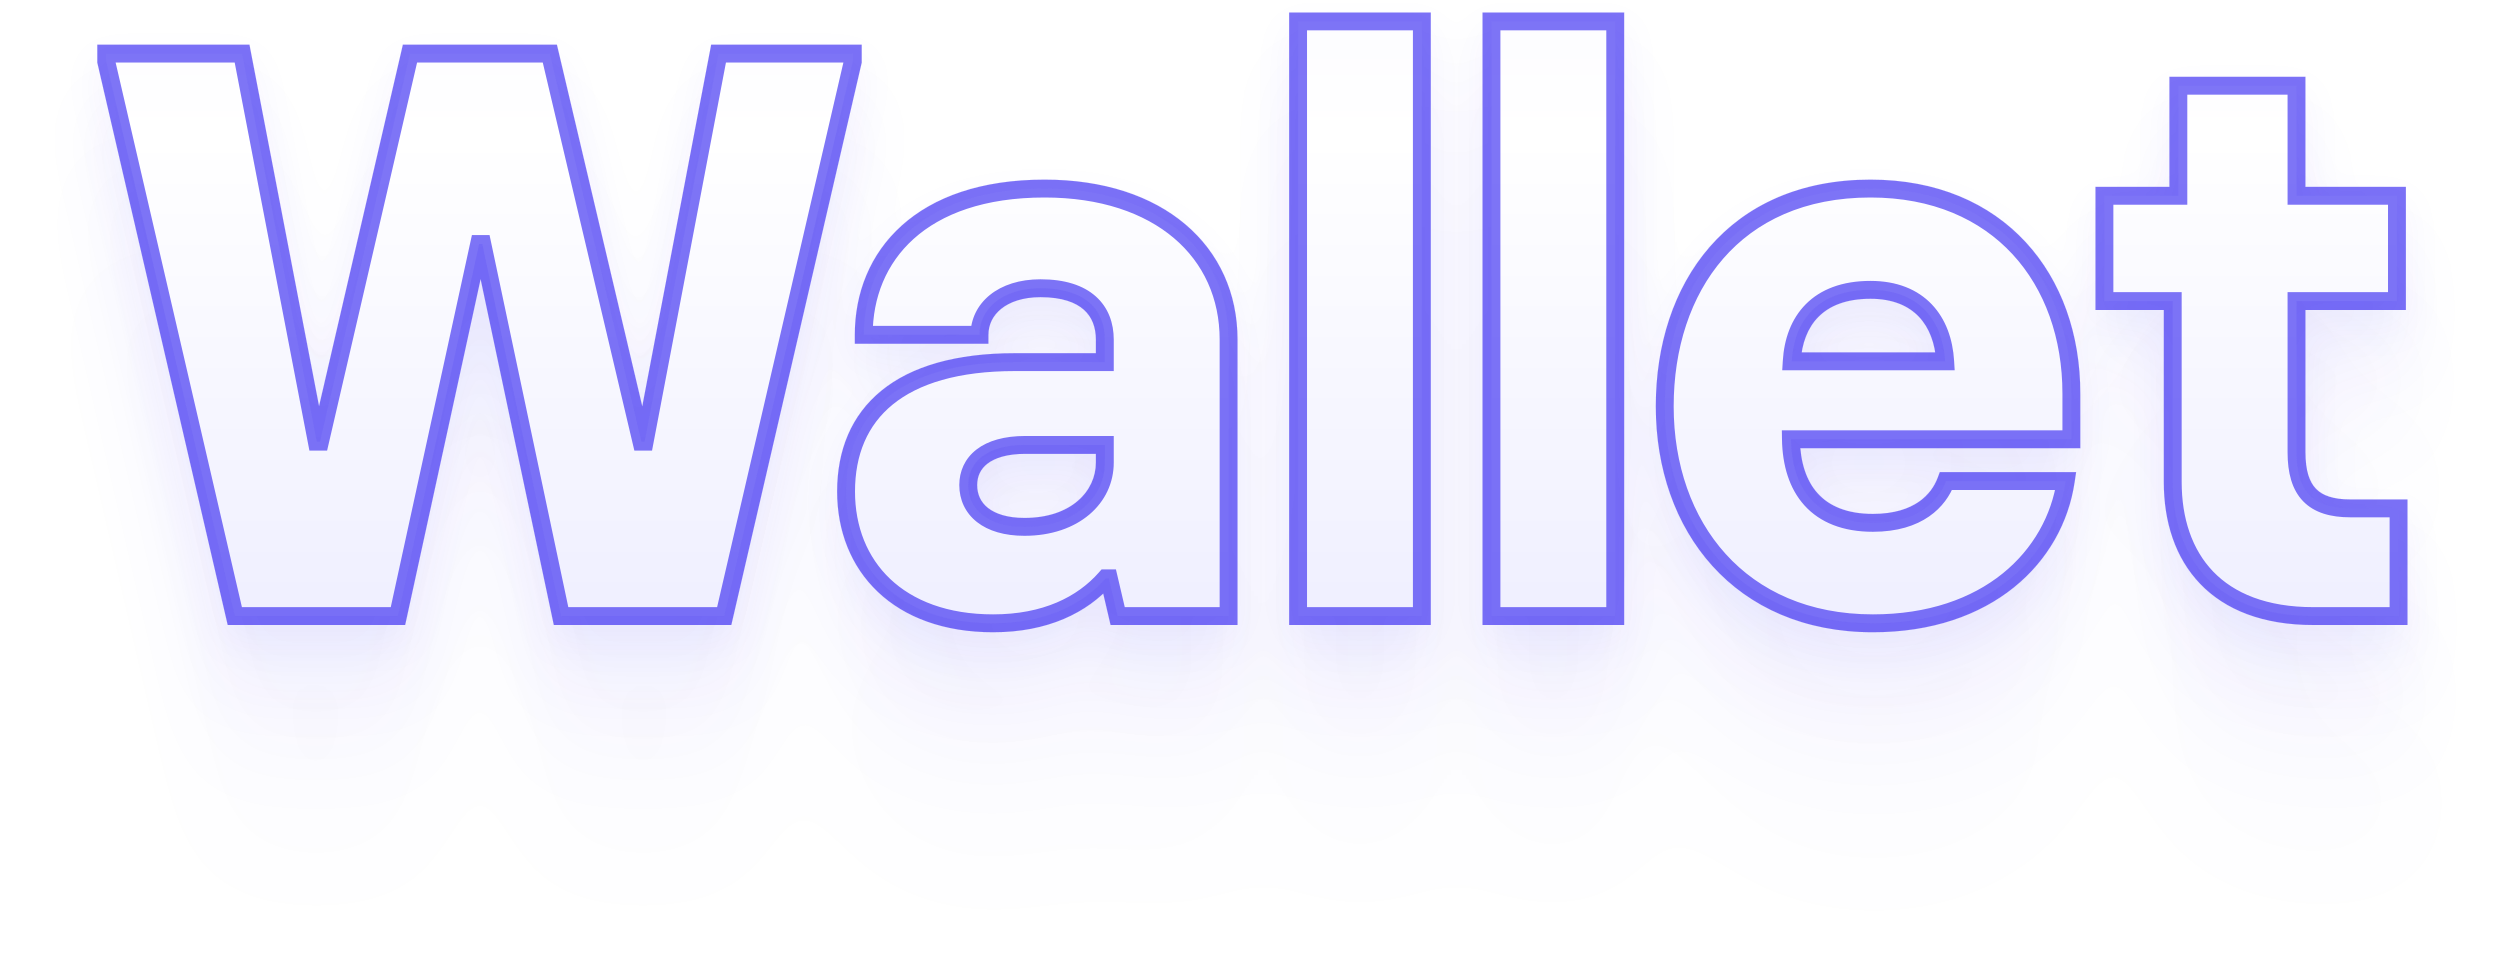
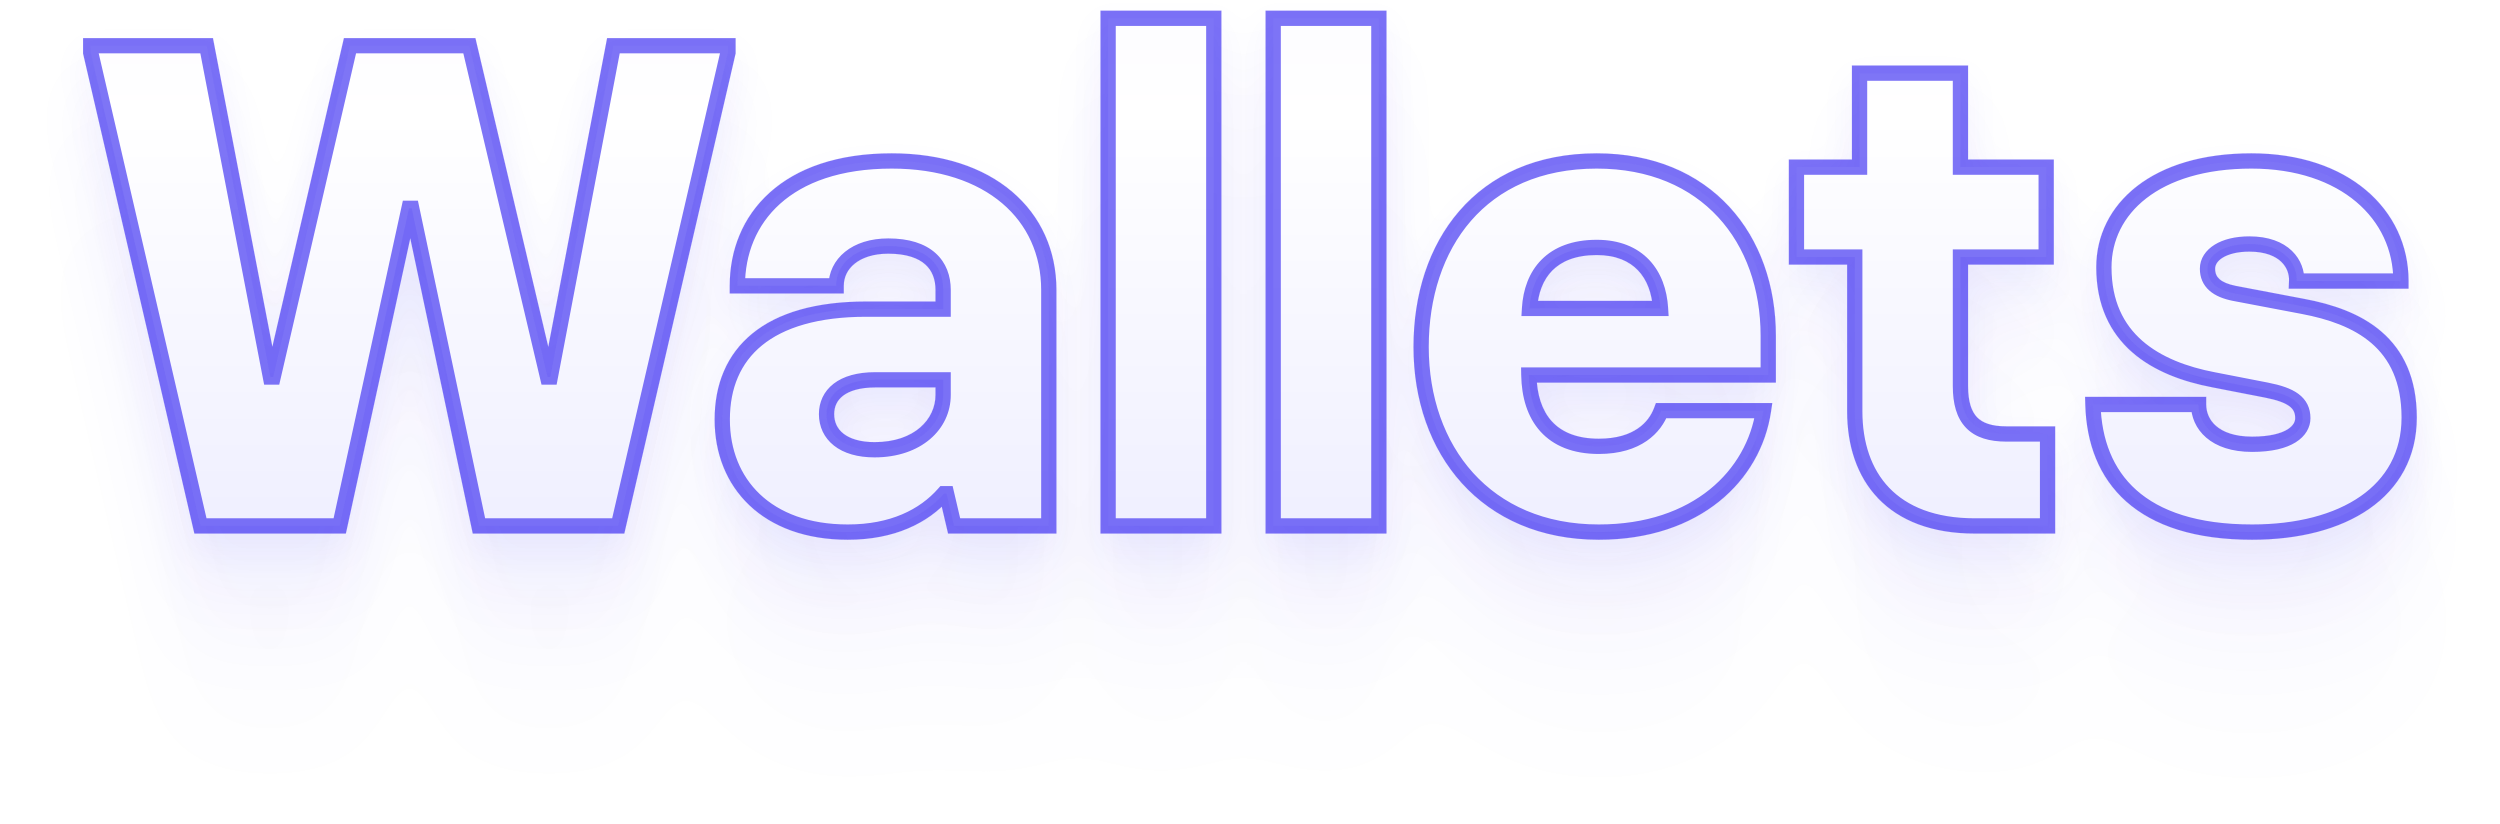
- <svg xmlns="http://www.w3.org/2000/svg" width="280" height="108" viewBox="0 0 280 108" fill="none">
+ <svg xmlns="http://www.w3.org/2000/svg" width="328" height="108" viewBox="0 0 328 108" fill="none">
  <g filter="url(#filter0_ddddd_251_58816)">
-     <path d="M26.3 69H44.57L53.66 27.33H54.02L62.84 69H81.11L95.51 6.9V6H80.48L72.2 49.47H71.84L61.58 6H45.92L35.84 49.47H35.48L27.11 6H11.9V6.9L26.3 69ZM111.231 69.81C117.081 69.81 121.221 67.74 123.831 64.77H124.191L125.181 69H137.601V38.04C137.601 28.23 129.861 21.12 116.991 21.12C103.131 21.12 96.741 28.68 96.741 37.5H109.701C109.701 34.62 112.221 32.28 116.541 32.28C121.671 32.28 123.741 34.8 123.741 38.04V40.56H113.661C100.701 40.56 94.761 46.32 94.761 55.05C94.761 63.42 100.611 69.81 111.231 69.81ZM114.741 59.01C110.601 59.01 108.441 57.03 108.441 54.33C108.441 51.81 110.421 49.83 114.831 49.83H123.741V51.81C123.741 55.68 120.411 59.01 114.741 59.01ZM145.387 69H159.247V2.4H145.387V69ZM167.045 69H180.905V2.4H167.045V69ZM209.762 69.81C222.632 69.81 230.102 62.34 231.362 53.88H217.952C217.142 56.04 214.892 58.56 209.762 58.56C203.462 58.56 200.672 54.69 200.582 49.2H231.992V44.07C231.992 31.29 223.892 21.12 209.492 21.12C194.192 21.12 186.452 32.19 186.452 45.51C186.452 59.01 194.912 69.81 209.762 69.81ZM200.672 40.47C200.942 35.97 203.552 32.46 209.492 32.46C214.982 32.46 217.592 35.97 217.862 40.47H200.672ZM259.097 69H268.637V56.94H263.237C259.097 56.94 257.207 55.05 257.207 50.64V33.72H268.457V21.93H257.207V9.6H243.977V21.93H235.697V33.72H243.347V53.97C243.347 62.52 248.207 69 259.097 69Z" fill="url(#paint0_linear_251_58816)" />
-     <path d="M26.3 69L25.326 69.226L25.505 70H26.3V69ZM44.57 69V70H45.375L45.547 69.213L44.57 69ZM53.66 27.33V26.33H52.855L52.683 27.117L53.66 27.33ZM54.02 27.33L54.998 27.123L54.831 26.33H54.02V27.33ZM62.84 69L61.862 69.207L62.029 70H62.84V69ZM81.11 69V70H81.905L82.084 69.226L81.11 69ZM95.51 6.9L96.484 7.126L96.51 7.014V6.9H95.51ZM95.51 6H96.51V5H95.51V6ZM80.48 6V5H79.653L79.498 5.813L80.48 6ZM72.2 49.47V50.47H73.028L73.182 49.657L72.2 49.47ZM71.84 49.47L70.867 49.7L71.049 50.47H71.84V49.47ZM61.58 6L62.553 5.77L62.371 5H61.58V6ZM45.92 6V5H45.125L44.946 5.774L45.92 6ZM35.84 49.47V50.47H36.635L36.814 49.696L35.84 49.47ZM35.48 49.47L34.498 49.659L34.654 50.47H35.48V49.47ZM27.11 6L28.092 5.811L27.936 5H27.11V6ZM11.9 6V5H10.9V6H11.9ZM11.9 6.9H10.9V7.014L10.926 7.126L11.9 6.9ZM26.3 70H44.57V68H26.3V70ZM45.547 69.213L54.637 27.543L52.683 27.117L43.593 68.787L45.547 69.213ZM53.66 28.33H54.02V26.33H53.66V28.33ZM53.042 27.537L61.862 69.207L63.818 68.793L54.998 27.123L53.042 27.537ZM62.84 70H81.11V68H62.84V70ZM82.084 69.226L96.484 7.126L94.536 6.674L80.136 68.774L82.084 69.226ZM96.51 6.9V6H94.51V6.9H96.51ZM95.51 5H80.48V7H95.51V5ZM79.498 5.813L71.218 49.283L73.182 49.657L81.462 6.187L79.498 5.813ZM72.2 48.47H71.84V50.47H72.2V48.47ZM72.813 49.24L62.553 5.77L60.607 6.23L70.867 49.7L72.813 49.24ZM61.58 5H45.92V7H61.58V5ZM44.946 5.774L34.866 49.244L36.814 49.696L46.894 6.226L44.946 5.774ZM35.84 48.47H35.48V50.47H35.84V48.47ZM36.462 49.281L28.092 5.811L26.128 6.189L34.498 49.659L36.462 49.281ZM27.11 5H11.9V7H27.11V5ZM10.9 6V6.9H12.9V6H10.9ZM10.926 7.126L25.326 69.226L27.274 68.774L12.874 6.674L10.926 7.126ZM123.831 64.77V63.77H123.379L123.08 64.11L123.831 64.77ZM124.191 64.77L125.165 64.542L124.984 63.77H124.191V64.77ZM125.181 69L124.207 69.228L124.388 70H125.181V69ZM137.601 69V70H138.601V69H137.601ZM96.741 37.5H95.741V38.5H96.741V37.5ZM109.701 37.5V38.5H110.701V37.5H109.701ZM123.741 40.56V41.56H124.741V40.56H123.741ZM123.741 49.83H124.741V48.83H123.741V49.83ZM111.231 70.81C117.334 70.81 121.76 68.641 124.582 65.43L123.08 64.11C120.682 66.839 116.828 68.81 111.231 68.81V70.81ZM123.831 65.77H124.191V63.77H123.831V65.77ZM123.217 64.998L124.207 69.228L126.155 68.772L125.165 64.542L123.217 64.998ZM125.181 70H137.601V68H125.181V70ZM138.601 69V38.04H136.601V69H138.601ZM138.601 38.04C138.601 32.854 136.546 28.34 132.769 25.138C129.005 21.948 123.605 20.12 116.991 20.12V22.12C123.247 22.12 128.152 23.847 131.476 26.664C134.786 29.47 136.601 33.416 136.601 38.04H138.601ZM116.991 20.12C109.883 20.12 104.559 22.061 101 25.259C97.435 28.463 95.741 32.841 95.741 37.5H97.741C97.741 33.339 99.242 29.527 102.337 26.746C105.438 23.959 110.239 22.12 116.991 22.12V20.12ZM96.741 38.5H109.701V36.5H96.741V38.5ZM110.701 37.5C110.701 36.373 111.186 35.35 112.129 34.588C113.084 33.817 114.556 33.28 116.541 33.28V31.28C114.206 31.28 112.258 31.913 110.873 33.032C109.476 34.16 108.701 35.748 108.701 37.5H110.701ZM116.541 33.28C118.954 33.28 120.483 33.873 121.399 34.691C122.3 35.496 122.741 36.638 122.741 38.04H124.741C124.741 36.202 124.147 34.464 122.731 33.199C121.329 31.947 119.258 31.28 116.541 31.28V33.28ZM122.741 38.04V40.56H124.741V38.04H122.741ZM123.741 39.56H113.661V41.56H123.741V39.56ZM113.661 39.56C107.051 39.56 102.067 41.027 98.719 43.756C95.34 46.511 93.761 50.442 93.761 55.05H95.761C95.761 50.928 97.152 47.614 99.983 45.306C102.845 42.973 107.311 41.56 113.661 41.56V39.56ZM93.761 55.05C93.761 59.474 95.312 63.439 98.326 66.295C101.337 69.148 105.719 70.81 111.231 70.81V68.81C106.123 68.81 102.27 67.277 99.701 64.843C97.135 62.411 95.761 58.996 95.761 55.05H93.761ZM114.741 58.01C112.818 58.01 111.486 57.549 110.657 56.897C109.852 56.263 109.441 55.389 109.441 54.33H107.441C107.441 55.971 108.11 57.437 109.42 58.468C110.706 59.481 112.524 60.01 114.741 60.01V58.01ZM109.441 54.33C109.441 53.356 109.811 52.532 110.594 51.926C111.407 51.297 112.76 50.83 114.831 50.83V48.83C112.492 48.83 110.65 49.353 109.37 50.344C108.061 51.358 107.441 52.784 107.441 54.33H109.441ZM114.831 50.83H123.741V48.83H114.831V50.83ZM122.741 49.83V51.81H124.741V49.83H122.741ZM122.741 51.81C122.741 54.986 120.013 58.01 114.741 58.01V60.01C120.809 60.01 124.741 56.374 124.741 51.81H122.741ZM145.387 69H144.387V70H145.387V69ZM159.247 69V70H160.247V69H159.247ZM159.247 2.4H160.247V1.4H159.247V2.4ZM145.387 2.4V1.4H144.387V2.4H145.387ZM145.387 70H159.247V68H145.387V70ZM160.247 69V2.4H158.247V69H160.247ZM159.247 1.4H145.387V3.4H159.247V1.4ZM144.387 2.4V69H146.387V2.4H144.387ZM167.045 69H166.045V70H167.045V69ZM180.905 69V70H181.905V69H180.905ZM180.905 2.4H181.905V1.4H180.905V2.4ZM167.045 2.4V1.4H166.045V2.4H167.045ZM167.045 70H180.905V68H167.045V70ZM181.905 69V2.4H179.905V69H181.905ZM180.905 1.4H167.045V3.4H180.905V1.4ZM166.045 2.4V69H168.045V2.4H166.045ZM231.362 53.88L232.351 54.027L232.522 52.88H231.362V53.88ZM217.952 53.88V52.88H217.259L217.016 53.529L217.952 53.88ZM200.582 49.2V48.2H199.566L199.582 49.216L200.582 49.2ZM231.992 49.2V50.2H232.992V49.2H231.992ZM200.672 40.47L199.674 40.41L199.61 41.47H200.672V40.47ZM217.862 40.47V41.47H218.924L218.86 40.41L217.862 40.47ZM209.762 70.81C223.067 70.81 231.01 63.035 232.351 54.027L230.373 53.733C229.195 61.645 222.197 68.81 209.762 68.81V70.81ZM231.362 52.88H217.952V54.88H231.362V52.88ZM217.016 53.529C216.673 54.444 216.025 55.438 214.91 56.207C213.798 56.974 212.159 57.56 209.762 57.56V59.56C212.496 59.56 214.547 58.886 216.045 57.853C217.54 56.822 218.422 55.476 218.889 54.231L217.016 53.529ZM209.762 57.56C206.825 57.56 204.85 56.665 203.585 55.268C202.303 53.851 201.625 51.776 201.582 49.184L199.582 49.216C199.63 52.114 200.392 54.719 202.102 56.61C203.83 58.52 206.399 59.56 209.762 59.56V57.56ZM200.582 50.2H231.992V48.2H200.582V50.2ZM232.992 49.2V44.07H230.992V49.2H232.992ZM232.992 44.07C232.992 37.472 230.9 31.478 226.877 27.124C222.843 22.758 216.942 20.12 209.492 20.12V22.12C216.443 22.12 221.791 24.567 225.408 28.481C229.035 32.407 230.992 37.888 230.992 44.07H232.992ZM209.492 20.12C201.581 20.12 195.535 22.992 191.48 27.665C187.441 32.317 185.452 38.665 185.452 45.51H187.452C187.452 39.035 189.334 33.188 192.99 28.976C196.629 24.783 202.103 22.12 209.492 22.12V20.12ZM185.452 45.51C185.452 52.465 187.633 58.792 191.797 63.394C195.973 68.008 202.079 70.81 209.762 70.81V68.81C202.596 68.81 197.046 66.212 193.28 62.051C189.502 57.878 187.452 52.055 187.452 45.51H185.452ZM201.67 40.53C201.795 38.449 202.454 36.703 203.666 35.482C204.867 34.272 206.726 33.46 209.492 33.46V31.46C206.319 31.46 203.903 32.403 202.246 34.073C200.601 35.732 199.819 37.991 199.674 40.41L201.67 40.53ZM209.492 33.46C212.012 33.46 213.758 34.258 214.911 35.467C216.079 36.693 216.739 38.448 216.864 40.53L218.86 40.41C218.715 37.992 217.935 35.742 216.359 34.088C214.767 32.417 212.463 31.46 209.492 31.46V33.46ZM217.862 39.47H200.672V41.47H217.862V39.47ZM268.637 69V70H269.637V69H268.637ZM268.637 56.94H269.637V55.94H268.637V56.94ZM257.207 33.72V32.72H256.207V33.72H257.207ZM268.457 33.72V34.72H269.457V33.72H268.457ZM268.457 21.93H269.457V20.93H268.457V21.93ZM257.207 21.93H256.207V22.93H257.207V21.93ZM257.207 9.6H258.207V8.6H257.207V9.6ZM243.977 9.6V8.6H242.977V9.6H243.977ZM243.977 21.93V22.93H244.977V21.93H243.977ZM235.697 21.93V20.93H234.697V21.93H235.697ZM235.697 33.72H234.697V34.72H235.697V33.72ZM243.347 33.72H244.347V32.72H243.347V33.72ZM259.097 70H268.637V68H259.097V70ZM269.637 69V56.94H267.637V69H269.637ZM268.637 55.94H263.237V57.94H268.637V55.94ZM263.237 55.94C261.298 55.94 260.111 55.496 259.388 54.749C258.658 53.994 258.207 52.729 258.207 50.64H256.207C256.207 52.961 256.701 54.846 257.951 56.139C259.208 57.439 261.036 57.94 263.237 57.94V55.94ZM258.207 50.64V33.72H256.207V50.64H258.207ZM257.207 34.72H268.457V32.72H257.207V34.72ZM269.457 33.72V21.93H267.457V33.72H269.457ZM268.457 20.93H257.207V22.93H268.457V20.93ZM258.207 21.93V9.6H256.207V21.93H258.207ZM257.207 8.6H243.977V10.6H257.207V8.6ZM242.977 9.6V21.93H244.977V9.6H242.977ZM243.977 20.93H235.697V22.93H243.977V20.93ZM234.697 21.93V33.72H236.697V21.93H234.697ZM235.697 34.72H243.347V32.72H235.697V34.72ZM242.347 33.72V53.97H244.347V33.72H242.347ZM242.347 53.97C242.347 58.428 243.616 62.46 246.416 65.383C249.225 68.315 253.45 70 259.097 70V68C253.854 68 250.204 66.445 247.86 63.999C245.508 61.545 244.347 58.062 244.347 53.97H242.347Z" fill="#281AF0" fill-opacity="0.6" />
+     <path d="M26.3 69H44.57L53.66 27.33H54.02L62.84 69H81.11L95.51 6.9V6H80.48L72.2 49.47H71.84L61.58 6H45.92L35.84 49.47H35.48L27.11 6H11.9V6.9L26.3 69ZM111.231 69.81C117.081 69.81 121.221 67.74 123.831 64.77H124.191L125.181 69H137.601V38.04C137.601 28.23 129.861 21.12 116.991 21.12C103.131 21.12 96.741 28.68 96.741 37.5H109.701C109.701 34.62 112.221 32.28 116.541 32.28C121.671 32.28 123.741 34.8 123.741 38.04V40.56H113.661C100.701 40.56 94.761 46.32 94.761 55.05C94.761 63.42 100.611 69.81 111.231 69.81ZM114.741 59.01C110.601 59.01 108.441 57.03 108.441 54.33C108.441 51.81 110.421 49.83 114.831 49.83H123.741V51.81C123.741 55.68 120.411 59.01 114.741 59.01ZM145.387 69H159.247V2.4H145.387V69ZM167.045 69H180.905V2.4H167.045V69ZM209.762 69.81C222.632 69.81 230.102 62.34 231.362 53.88H217.952C217.142 56.04 214.892 58.56 209.762 58.56C203.462 58.56 200.672 54.69 200.582 49.2H231.992V44.07C231.992 31.29 223.892 21.12 209.492 21.12C194.192 21.12 186.452 32.19 186.452 45.51C186.452 59.01 194.912 69.81 209.762 69.81ZM200.672 40.47C200.942 35.97 203.552 32.46 209.492 32.46C214.982 32.46 217.592 35.97 217.862 40.47H200.672ZM259.097 69H268.637V56.94H263.237C259.097 56.94 257.207 55.05 257.207 50.64V33.72H268.457V21.93H257.207V9.6H243.977V21.93H235.697V33.72H243.347V53.97C243.347 62.52 248.207 69 259.097 69ZM295.472 69.81C307.442 69.81 316.082 64.5 316.082 54.78C316.082 44.88 309.332 41.55 302.132 40.2L293.132 38.49C290.882 38.04 289.622 37.05 289.622 35.25C289.622 33.45 291.692 32.01 295.112 32.01C299.792 32.01 301.412 34.71 301.322 36.87H315.002C315.002 28.14 307.622 21.12 295.382 21.12C282.782 21.12 276.032 27.42 276.032 35.07C276.032 44.52 282.872 48.39 290.432 49.83L297.362 51.18C300.602 51.81 302.132 52.8 302.132 54.87C302.132 56.49 300.422 58.29 295.472 58.29C290.522 58.29 288.452 55.68 288.452 53.07H274.592C274.862 62.7 280.802 69.81 295.472 69.81Z" fill="url(#paint0_linear_251_58816)" />
+     <path d="M26.3 69L25.326 69.226L25.505 70H26.3V69ZM44.57 69V70H45.375L45.547 69.213L44.57 69ZM53.66 27.33V26.33H52.855L52.683 27.117L53.66 27.33ZM54.02 27.33L54.998 27.123L54.831 26.33H54.02V27.33ZM62.84 69L61.862 69.207L62.029 70H62.84V69ZM81.11 69V70H81.905L82.084 69.226L81.11 69ZM95.51 6.9L96.484 7.126L96.51 7.014V6.9H95.51ZM95.51 6H96.51V5H95.51V6ZM80.48 6V5H79.653L79.498 5.813L80.48 6ZM72.2 49.47V50.47H73.028L73.182 49.657L72.2 49.47ZM71.84 49.47L70.867 49.7L71.049 50.47H71.84V49.47ZM61.58 6L62.553 5.77L62.371 5H61.58V6ZM45.92 6V5H45.125L44.946 5.774L45.92 6ZM35.84 49.47V50.47H36.635L36.814 49.696L35.84 49.47ZM35.48 49.47L34.498 49.659L34.654 50.47H35.48V49.47ZM27.11 6L28.092 5.811L27.936 5H27.11V6ZM11.9 6V5H10.9V6H11.9ZM11.9 6.9H10.9V7.014L10.926 7.126L11.9 6.9ZM26.3 70H44.57V68H26.3V70ZM45.547 69.213L54.637 27.543L52.683 27.117L43.593 68.787L45.547 69.213ZM53.66 28.33H54.02V26.33H53.66V28.33ZM53.042 27.537L61.862 69.207L63.818 68.793L54.998 27.123L53.042 27.537ZM62.84 70H81.11V68H62.84V70ZM82.084 69.226L96.484 7.126L94.536 6.674L80.136 68.774L82.084 69.226ZM96.51 6.9V6H94.51V6.9H96.51ZM95.51 5H80.48V7H95.51V5ZM79.498 5.813L71.218 49.283L73.182 49.657L81.462 6.187L79.498 5.813ZM72.2 48.47H71.84V50.47H72.2V48.47ZM72.813 49.24L62.553 5.77L60.607 6.23L70.867 49.7L72.813 49.24ZM61.58 5H45.92V7H61.58V5ZM44.946 5.774L34.866 49.244L36.814 49.696L46.894 6.226L44.946 5.774ZM35.84 48.47H35.48V50.47H35.84V48.47ZM36.462 49.281L28.092 5.811L26.128 6.189L34.498 49.659L36.462 49.281ZM27.11 5H11.9V7H27.11V5ZM10.9 6V6.9H12.9V6H10.9ZM10.926 7.126L25.326 69.226L27.274 68.774L12.874 6.674L10.926 7.126ZM123.831 64.77V63.77H123.379L123.08 64.11L123.831 64.77ZM124.191 64.77L125.165 64.542L124.984 63.77H124.191V64.77ZM125.181 69L124.207 69.228L124.388 70H125.181V69ZM137.601 69V70H138.601V69H137.601ZM96.741 37.5H95.741V38.5H96.741V37.5ZM109.701 37.5V38.5H110.701V37.5H109.701ZM123.741 40.56V41.56H124.741V40.56H123.741ZM123.741 49.83H124.741V48.83H123.741V49.83ZM111.231 70.81C117.334 70.81 121.76 68.641 124.582 65.43L123.08 64.11C120.682 66.839 116.828 68.81 111.231 68.81V70.81ZM123.831 65.77H124.191V63.77H123.831V65.77ZM123.217 64.998L124.207 69.228L126.155 68.772L125.165 64.542L123.217 64.998ZM125.181 70H137.601V68H125.181V70ZM138.601 69V38.04H136.601V69H138.601ZM138.601 38.04C138.601 32.854 136.546 28.34 132.769 25.138C129.005 21.948 123.605 20.12 116.991 20.12V22.12C123.247 22.12 128.152 23.847 131.476 26.664C134.786 29.47 136.601 33.416 136.601 38.04H138.601ZM116.991 20.12C109.883 20.12 104.559 22.061 101 25.259C97.435 28.463 95.741 32.841 95.741 37.5H97.741C97.741 33.339 99.242 29.527 102.337 26.746C105.438 23.959 110.239 22.12 116.991 22.12V20.12ZM96.741 38.5H109.701V36.5H96.741V38.5ZM110.701 37.5C110.701 36.373 111.186 35.35 112.129 34.588C113.084 33.817 114.556 33.28 116.541 33.28V31.28C114.206 31.28 112.258 31.913 110.873 33.032C109.476 34.16 108.701 35.748 108.701 37.5H110.701ZM116.541 33.28C118.954 33.28 120.483 33.873 121.399 34.691C122.3 35.496 122.741 36.638 122.741 38.04H124.741C124.741 36.202 124.147 34.464 122.731 33.199C121.329 31.947 119.258 31.28 116.541 31.28V33.28ZM122.741 38.04V40.56H124.741V38.04H122.741ZM123.741 39.56H113.661V41.56H123.741V39.56ZM113.661 39.56C107.051 39.56 102.067 41.027 98.719 43.756C95.34 46.511 93.761 50.442 93.761 55.05H95.761C95.761 50.928 97.152 47.614 99.983 45.306C102.845 42.973 107.311 41.56 113.661 41.56V39.56ZM93.761 55.05C93.761 59.474 95.312 63.439 98.326 66.295C101.337 69.148 105.719 70.81 111.231 70.81V68.81C106.123 68.81 102.27 67.277 99.701 64.843C97.135 62.411 95.761 58.996 95.761 55.05H93.761ZM114.741 58.01C112.818 58.01 111.486 57.549 110.657 56.897C109.852 56.263 109.441 55.389 109.441 54.33H107.441C107.441 55.971 108.11 57.437 109.42 58.468C110.706 59.481 112.524 60.01 114.741 60.01V58.01ZM109.441 54.33C109.441 53.356 109.811 52.532 110.594 51.926C111.407 51.297 112.76 50.83 114.831 50.83V48.83C112.492 48.83 110.65 49.353 109.37 50.344C108.061 51.358 107.441 52.784 107.441 54.33H109.441ZM114.831 50.83H123.741V48.83H114.831V50.83ZM122.741 49.83V51.81H124.741V49.83H122.741ZM122.741 51.81C122.741 54.986 120.013 58.01 114.741 58.01V60.01C120.809 60.01 124.741 56.374 124.741 51.81H122.741ZM145.387 69H144.387V70H145.387V69ZM159.247 69V70H160.247V69H159.247ZM159.247 2.4H160.247V1.4H159.247V2.4ZM145.387 2.4V1.4H144.387V2.4H145.387ZM145.387 70H159.247V68H145.387V70ZM160.247 69V2.4H158.247V69H160.247ZM159.247 1.4H145.387V3.4H159.247V1.4ZM144.387 2.4V69H146.387V2.4H144.387ZM167.045 69H166.045V70H167.045V69ZM180.905 69V70H181.905V69H180.905ZM180.905 2.4H181.905V1.4H180.905V2.4ZM167.045 2.4V1.4H166.045V2.4H167.045ZM167.045 70H180.905V68H167.045V70ZM181.905 69V2.4H179.905V69H181.905ZM180.905 1.4H167.045V3.4H180.905V1.4ZM166.045 2.4V69H168.045V2.4H166.045ZM231.362 53.88L232.351 54.027L232.522 52.88H231.362V53.88ZM217.952 53.88V52.88H217.259L217.016 53.529L217.952 53.88ZM200.582 49.2V48.2H199.566L199.582 49.216L200.582 49.2ZM231.992 49.2V50.2H232.992V49.2H231.992ZM200.672 40.47L199.674 40.41L199.61 41.47H200.672V40.47ZM217.862 40.47V41.47H218.924L218.86 40.41L217.862 40.47ZM209.762 70.81C223.067 70.81 231.01 63.035 232.351 54.027L230.373 53.733C229.195 61.645 222.197 68.81 209.762 68.81V70.81ZM231.362 52.88H217.952V54.88H231.362V52.88ZM217.016 53.529C216.673 54.444 216.025 55.438 214.91 56.207C213.798 56.974 212.159 57.56 209.762 57.56V59.56C212.496 59.56 214.547 58.886 216.045 57.853C217.54 56.822 218.422 55.476 218.889 54.231L217.016 53.529ZM209.762 57.56C206.825 57.56 204.85 56.665 203.585 55.268C202.303 53.851 201.625 51.776 201.582 49.184L199.582 49.216C199.63 52.114 200.392 54.719 202.102 56.61C203.83 58.52 206.399 59.56 209.762 59.56V57.56ZM200.582 50.2H231.992V48.2H200.582V50.2ZM232.992 49.2V44.07H230.992V49.2H232.992ZM232.992 44.07C232.992 37.472 230.9 31.478 226.877 27.124C222.843 22.758 216.942 20.12 209.492 20.12V22.12C216.443 22.12 221.791 24.567 225.408 28.481C229.035 32.407 230.992 37.888 230.992 44.07H232.992ZM209.492 20.12C201.581 20.12 195.535 22.992 191.48 27.665C187.441 32.317 185.452 38.665 185.452 45.51H187.452C187.452 39.035 189.334 33.188 192.99 28.976C196.629 24.783 202.103 22.12 209.492 22.12V20.12ZM185.452 45.51C185.452 52.465 187.633 58.792 191.797 63.394C195.973 68.008 202.079 70.81 209.762 70.81V68.81C202.596 68.81 197.046 66.212 193.28 62.051C189.502 57.878 187.452 52.055 187.452 45.51H185.452ZM201.67 40.53C201.795 38.449 202.454 36.703 203.666 35.482C204.867 34.272 206.726 33.46 209.492 33.46V31.46C206.319 31.46 203.903 32.403 202.246 34.073C200.601 35.732 199.819 37.991 199.674 40.41L201.67 40.53ZM209.492 33.46C212.012 33.46 213.758 34.258 214.911 35.467C216.079 36.693 216.739 38.448 216.864 40.53L218.86 40.41C218.715 37.992 217.935 35.742 216.359 34.088C214.767 32.417 212.463 31.46 209.492 31.46V33.46ZM217.862 39.47H200.672V41.47H217.862V39.47ZM268.637 69V70H269.637V69H268.637ZM268.637 56.94H269.637V55.94H268.637V56.94ZM257.207 33.72V32.72H256.207V33.72H257.207ZM268.457 33.72V34.72H269.457V33.72H268.457ZM268.457 21.93H269.457V20.93H268.457V21.93ZM257.207 21.93H256.207V22.93H257.207V21.93ZM257.207 9.6H258.207V8.6H257.207V9.6ZM243.977 9.6V8.6H242.977V9.6H243.977ZM243.977 21.93V22.93H244.977V21.93H243.977ZM235.697 21.93V20.93H234.697V21.93H235.697ZM235.697 33.72H234.697V34.72H235.697V33.72ZM243.347 33.72H244.347V32.72H243.347V33.72ZM259.097 70H268.637V68H259.097V70ZM269.637 69V56.94H267.637V69H269.637ZM268.637 55.94H263.237V57.94H268.637V55.94ZM263.237 55.94C261.298 55.94 260.111 55.496 259.388 54.749C258.658 53.994 258.207 52.729 258.207 50.64H256.207C256.207 52.961 256.701 54.846 257.951 56.139C259.208 57.439 261.036 57.94 263.237 57.94V55.94ZM258.207 50.64V33.72H256.207V50.64H258.207ZM257.207 34.72H268.457V32.72H257.207V34.72ZM269.457 33.72V21.93H267.457V33.72H269.457ZM268.457 20.93H257.207V22.93H268.457V20.93ZM258.207 21.93V9.6H256.207V21.93H258.207ZM257.207 8.6H243.977V10.6H257.207V8.6ZM242.977 9.6V21.93H244.977V9.6H242.977ZM243.977 20.93H235.697V22.93H243.977V20.93ZM234.697 21.93V33.72H236.697V21.93H234.697ZM235.697 34.72H243.347V32.72H235.697V34.72ZM242.347 33.72V53.97H244.347V33.72H242.347ZM242.347 53.97C242.347 58.428 243.616 62.46 246.416 65.383C249.225 68.315 253.45 70 259.097 70V68C253.854 68 250.204 66.445 247.86 63.999C245.508 61.545 244.347 58.062 244.347 53.97H242.347ZM302.132 40.2L301.945 41.182L301.947 41.183L302.132 40.2ZM293.132 38.49L292.935 39.471L292.945 39.472L293.132 38.49ZM301.322 36.87L300.322 36.828L300.279 37.87H301.322V36.87ZM315.002 36.87V37.87H316.002V36.87H315.002ZM290.432 49.83L290.623 48.848L290.619 48.848L290.432 49.83ZM297.362 51.18L297.17 52.161L297.171 52.162L297.362 51.18ZM288.452 53.07H289.452V52.07H288.452V53.07ZM274.592 53.07V52.07H273.563L273.592 53.098L274.592 53.07ZM295.472 70.81C301.587 70.81 306.961 69.456 310.836 66.761C314.75 64.04 317.082 59.981 317.082 54.78H315.082C315.082 59.298 313.094 62.755 309.694 65.119C306.257 67.509 301.326 68.81 295.472 68.81V70.81ZM317.082 54.78C317.082 49.571 315.291 45.976 312.461 43.528C309.676 41.118 305.983 39.905 302.316 39.217L301.947 41.183C305.48 41.845 308.762 42.972 311.152 45.04C313.497 47.069 315.082 50.089 315.082 54.78H317.082ZM302.318 39.218L293.318 37.508L292.945 39.472L301.945 41.182L302.318 39.218ZM293.328 37.509C292.285 37.301 291.605 36.99 291.196 36.628C290.828 36.301 290.622 35.883 290.622 35.25H288.622C288.622 36.417 289.045 37.394 289.869 38.124C290.653 38.82 291.728 39.229 292.935 39.471L293.328 37.509ZM290.622 35.25C290.622 34.782 290.879 34.258 291.61 33.805C292.353 33.345 293.528 33.01 295.112 33.01V31.01C293.275 31.01 291.705 31.395 290.558 32.105C289.399 32.822 288.622 33.918 288.622 35.25H290.622ZM295.112 33.01C297.257 33.01 298.56 33.625 299.311 34.349C300.067 35.08 300.357 36.01 300.322 36.828L302.321 36.912C302.377 35.57 301.901 34.07 300.7 32.911C299.493 31.745 297.646 31.01 295.112 31.01V33.01ZM301.322 37.87H315.002V35.87H301.322V37.87ZM316.002 36.87C316.002 32.206 314.023 27.99 310.426 24.957C306.837 21.93 301.69 20.12 295.382 20.12V22.12C301.313 22.12 305.976 23.82 309.137 26.486C312.29 29.145 314.002 32.804 314.002 36.87H316.002ZM295.382 20.12C288.924 20.12 283.851 21.734 280.369 24.436C276.87 27.151 275.032 30.926 275.032 35.07H277.032C277.032 31.564 278.569 28.364 281.595 26.016C284.637 23.656 289.239 22.12 295.382 22.12V20.12ZM275.032 35.07C275.032 40.071 276.857 43.679 279.737 46.206C282.58 48.699 286.376 50.075 290.244 50.812L290.619 48.848C286.927 48.145 283.523 46.866 281.056 44.702C278.627 42.571 277.032 39.519 277.032 35.07H275.032ZM290.24 50.812L297.17 52.161L297.553 50.198L290.623 48.848L290.24 50.812ZM297.171 52.162C298.757 52.47 299.765 52.842 300.365 53.288C300.889 53.677 301.132 54.139 301.132 54.87H303.132C303.132 53.531 302.609 52.463 301.558 51.682C300.583 50.958 299.206 50.52 297.552 50.198L297.171 52.162ZM301.132 54.87C301.132 55.286 300.926 55.841 300.129 56.339C299.3 56.855 297.845 57.29 295.472 57.29V59.29C298.048 59.29 299.923 58.825 301.187 58.036C302.482 57.229 303.132 56.074 303.132 54.87H301.132ZM295.472 57.29C293.168 57.29 291.667 56.684 290.758 55.901C289.856 55.124 289.452 54.102 289.452 53.07H287.452C287.452 54.648 288.082 56.236 289.453 57.416C290.816 58.591 292.825 59.29 295.472 59.29V57.29ZM288.452 52.07H274.592V54.07H288.452V52.07ZM273.592 53.098C273.733 58.114 275.358 62.59 278.967 65.799C282.563 68.996 287.986 70.81 295.472 70.81V68.81C288.287 68.81 283.405 67.069 280.296 64.304C277.2 61.55 275.72 57.656 275.591 53.042L273.592 53.098Z" fill="#281AF0" fill-opacity="0.6" />
  </g>
  <defs>
-     <filter id="filter0_ddddd_251_58816" x="0.9" y="0.4" width="278.737" height="107.41" filterUnits="userSpaceOnUse" color-interpolation-filters="sRGB">
+     <filter id="filter0_ddddd_251_58816" x="0.9" y="0.4" width="326.182" height="107.41" filterUnits="userSpaceOnUse" color-interpolation-filters="sRGB">
      <feFlood flood-opacity="0" result="BackgroundImageFix" />
      <feColorMatrix in="SourceAlpha" type="matrix" values="0 0 0 0 0 0 0 0 0 0 0 0 0 0 0 0 0 0 127 0" result="hardAlpha" />
      <feOffset />
      <feColorMatrix type="matrix" values="0 0 0 0 0.157 0 0 0 0 0.106 0 0 0 0 0.941 0 0 0 0.04 0" />
      <feBlend mode="normal" in2="BackgroundImageFix" result="effect1_dropShadow_251_58816" />
      <feColorMatrix in="SourceAlpha" type="matrix" values="0 0 0 0 0 0 0 0 0 0 0 0 0 0 0 0 0 0 127 0" result="hardAlpha" />
      <feOffset dy="2" />
      <feGaussianBlur stdDeviation="2" />
      <feColorMatrix type="matrix" values="0 0 0 0 0.157 0 0 0 0 0.106 0 0 0 0 0.941 0 0 0 0.04 0" />
      <feBlend mode="normal" in2="effect1_dropShadow_251_58816" result="effect2_dropShadow_251_58816" />
      <feColorMatrix in="SourceAlpha" type="matrix" values="0 0 0 0 0 0 0 0 0 0 0 0 0 0 0 0 0 0 127 0" result="hardAlpha" />
      <feOffset dy="7" />
      <feGaussianBlur stdDeviation="3.5" />
      <feColorMatrix type="matrix" values="0 0 0 0 0.157 0 0 0 0 0.106 0 0 0 0 0.941 0 0 0 0.04 0" />
      <feBlend mode="normal" in2="effect2_dropShadow_251_58816" result="effect3_dropShadow_251_58816" />
      <feColorMatrix in="SourceAlpha" type="matrix" values="0 0 0 0 0 0 0 0 0 0 0 0 0 0 0 0 0 0 127 0" result="hardAlpha" />
      <feOffset dy="15" />
      <feGaussianBlur stdDeviation="4.5" />
      <feColorMatrix type="matrix" values="0 0 0 0 0.157 0 0 0 0 0.106 0 0 0 0 0.941 0 0 0 0.02 0" />
      <feBlend mode="normal" in2="effect3_dropShadow_251_58816" result="effect4_dropShadow_251_58816" />
      <feColorMatrix in="SourceAlpha" type="matrix" values="0 0 0 0 0 0 0 0 0 0 0 0 0 0 0 0 0 0 127 0" result="hardAlpha" />
      <feOffset dy="27" />
      <feGaussianBlur stdDeviation="5.5" />
      <feColorMatrix type="matrix" values="0 0 0 0 0.157 0 0 0 0 0.106 0 0 0 0 0.941 0 0 0 0.01 0" />
      <feBlend mode="normal" in2="effect4_dropShadow_251_58816" result="effect5_dropShadow_251_58816" />
      <feBlend mode="normal" in="SourceGraphic" in2="effect5_dropShadow_251_58816" result="shape" />
    </filter>
-     <linearGradient id="paint0_linear_251_58816" x1="142" y1="-8" x2="142" y2="82" gradientUnits="userSpaceOnUse">
+     <linearGradient id="paint0_linear_251_58816" x1="165" y1="-8" x2="165" y2="82" gradientUnits="userSpaceOnUse">
      <stop stop-color="#FBFAFF" />
      <stop offset="0.26" stop-color="white" />
      <stop offset="0.871" stop-color="#EFEFFF" />
      <stop offset="1" stop-color="#F5F3FD" />
    </linearGradient>
  </defs>
</svg>
